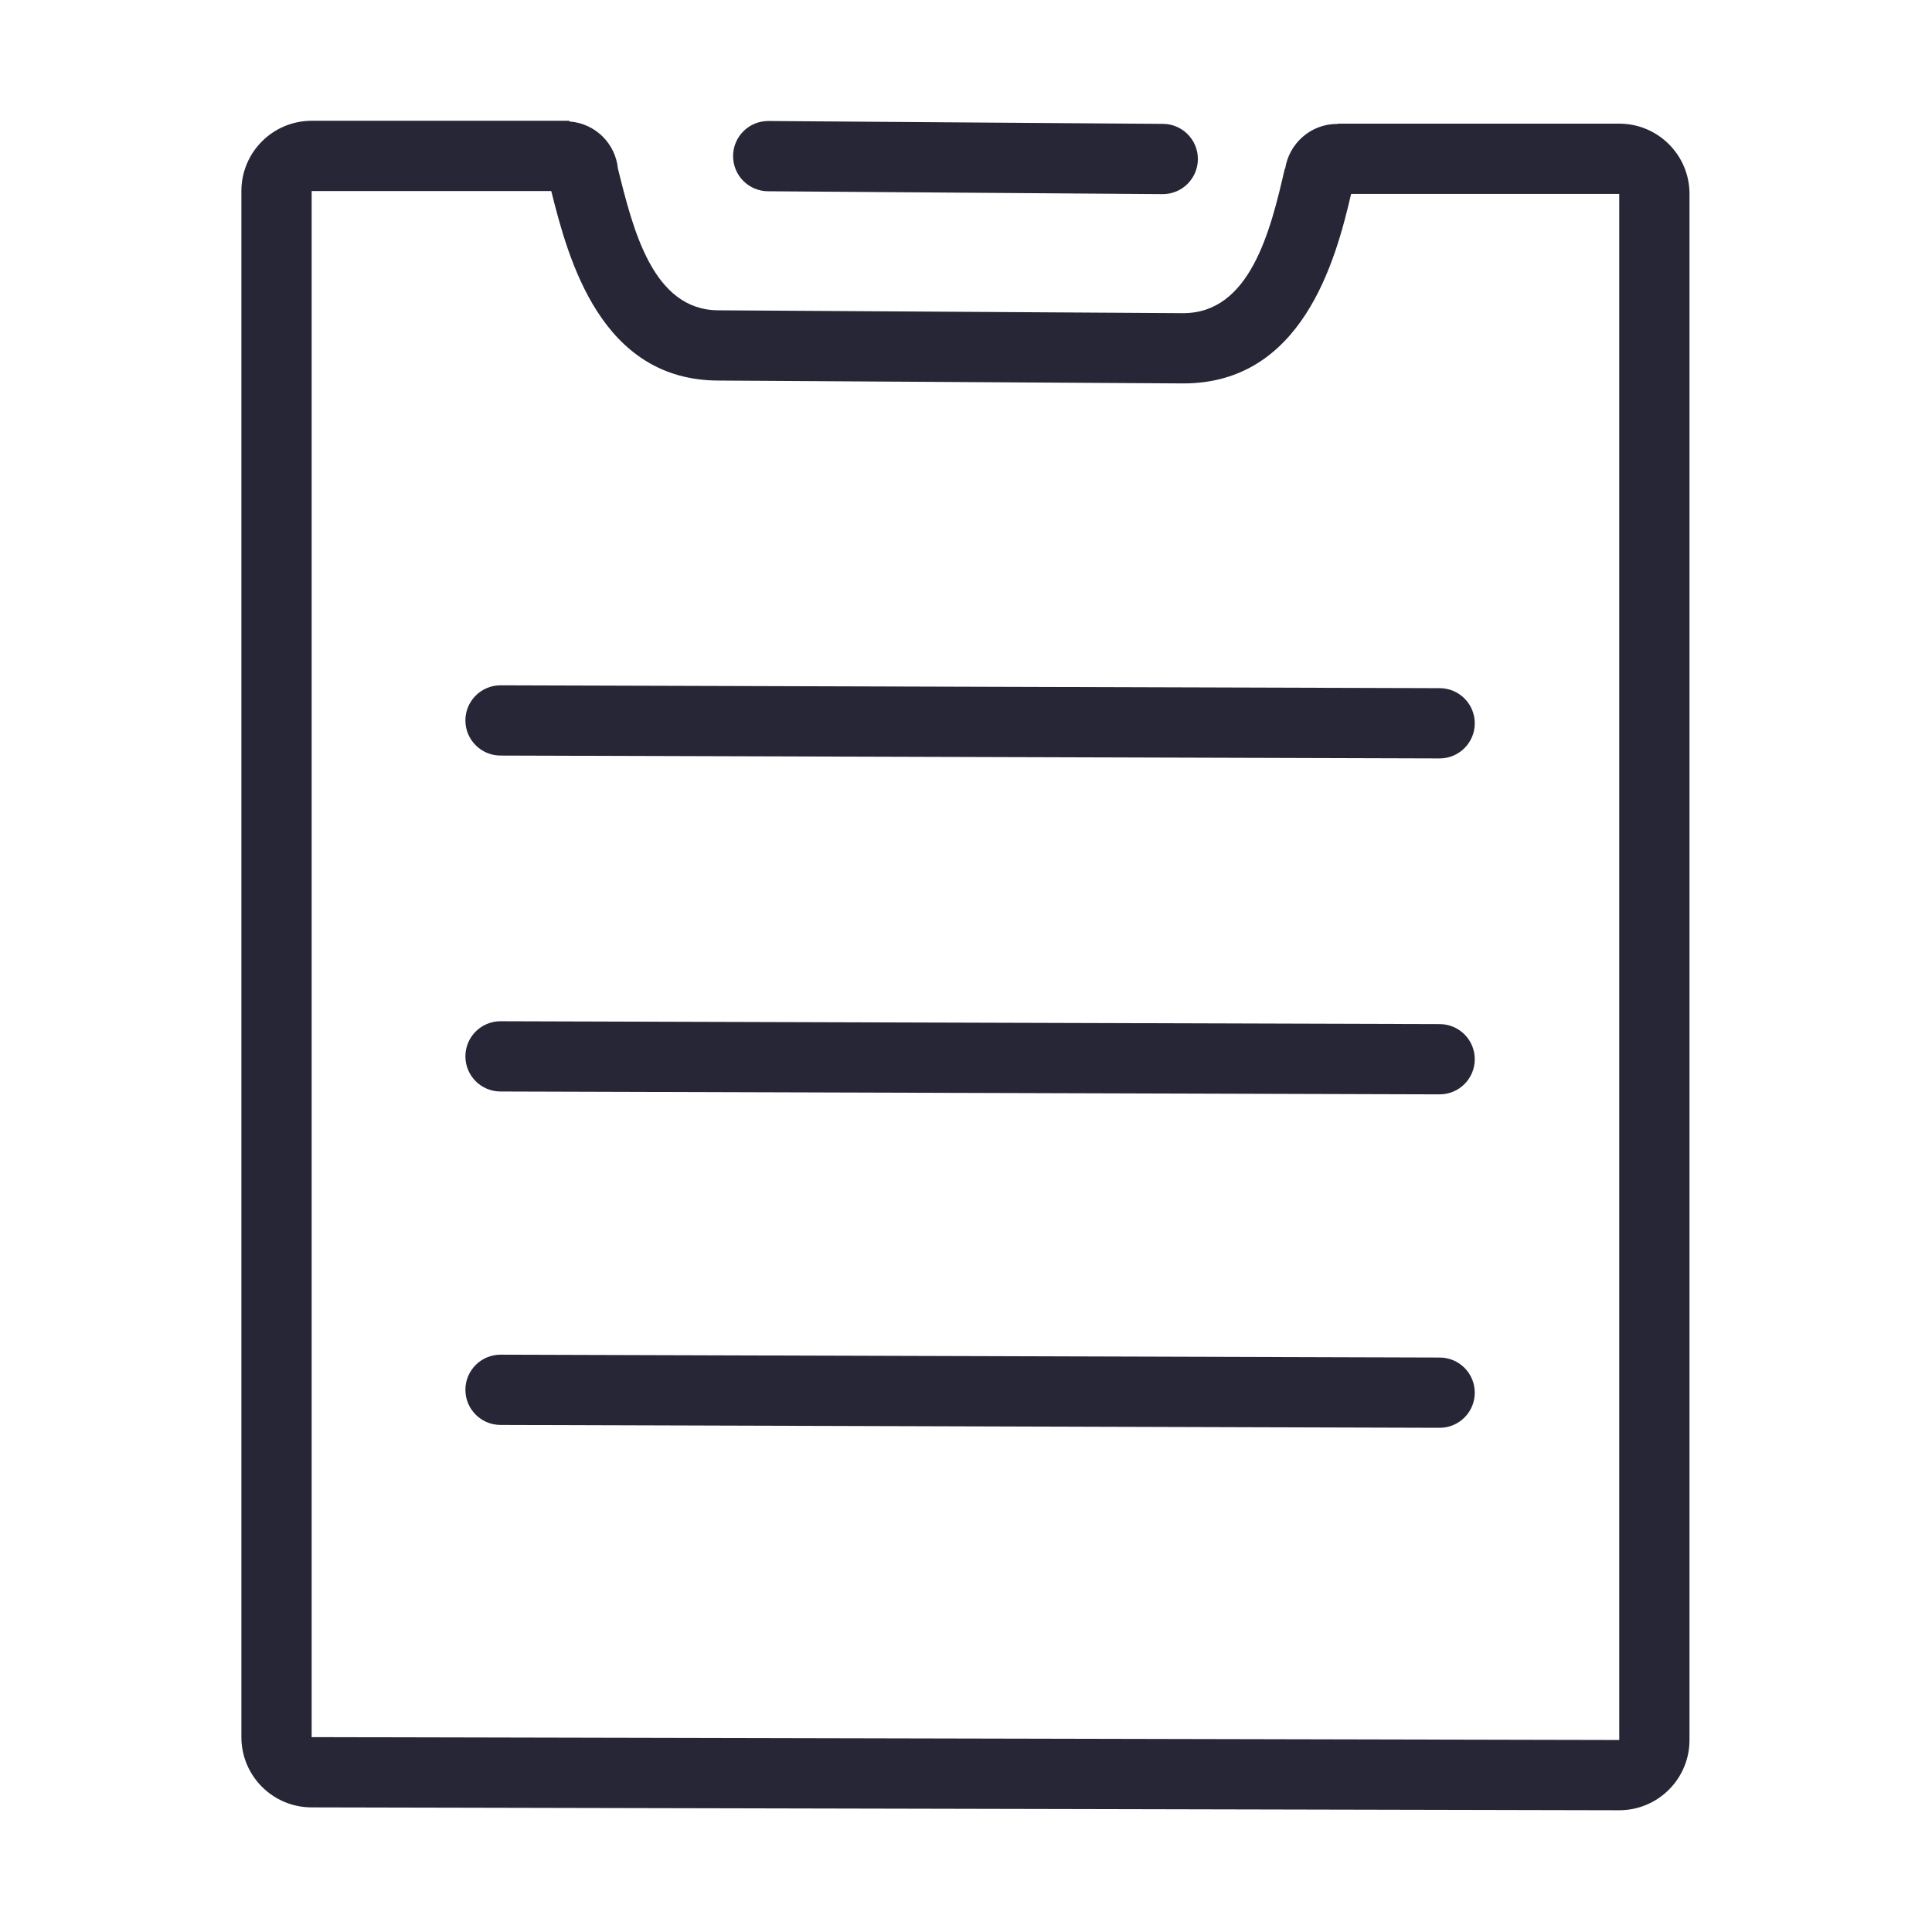
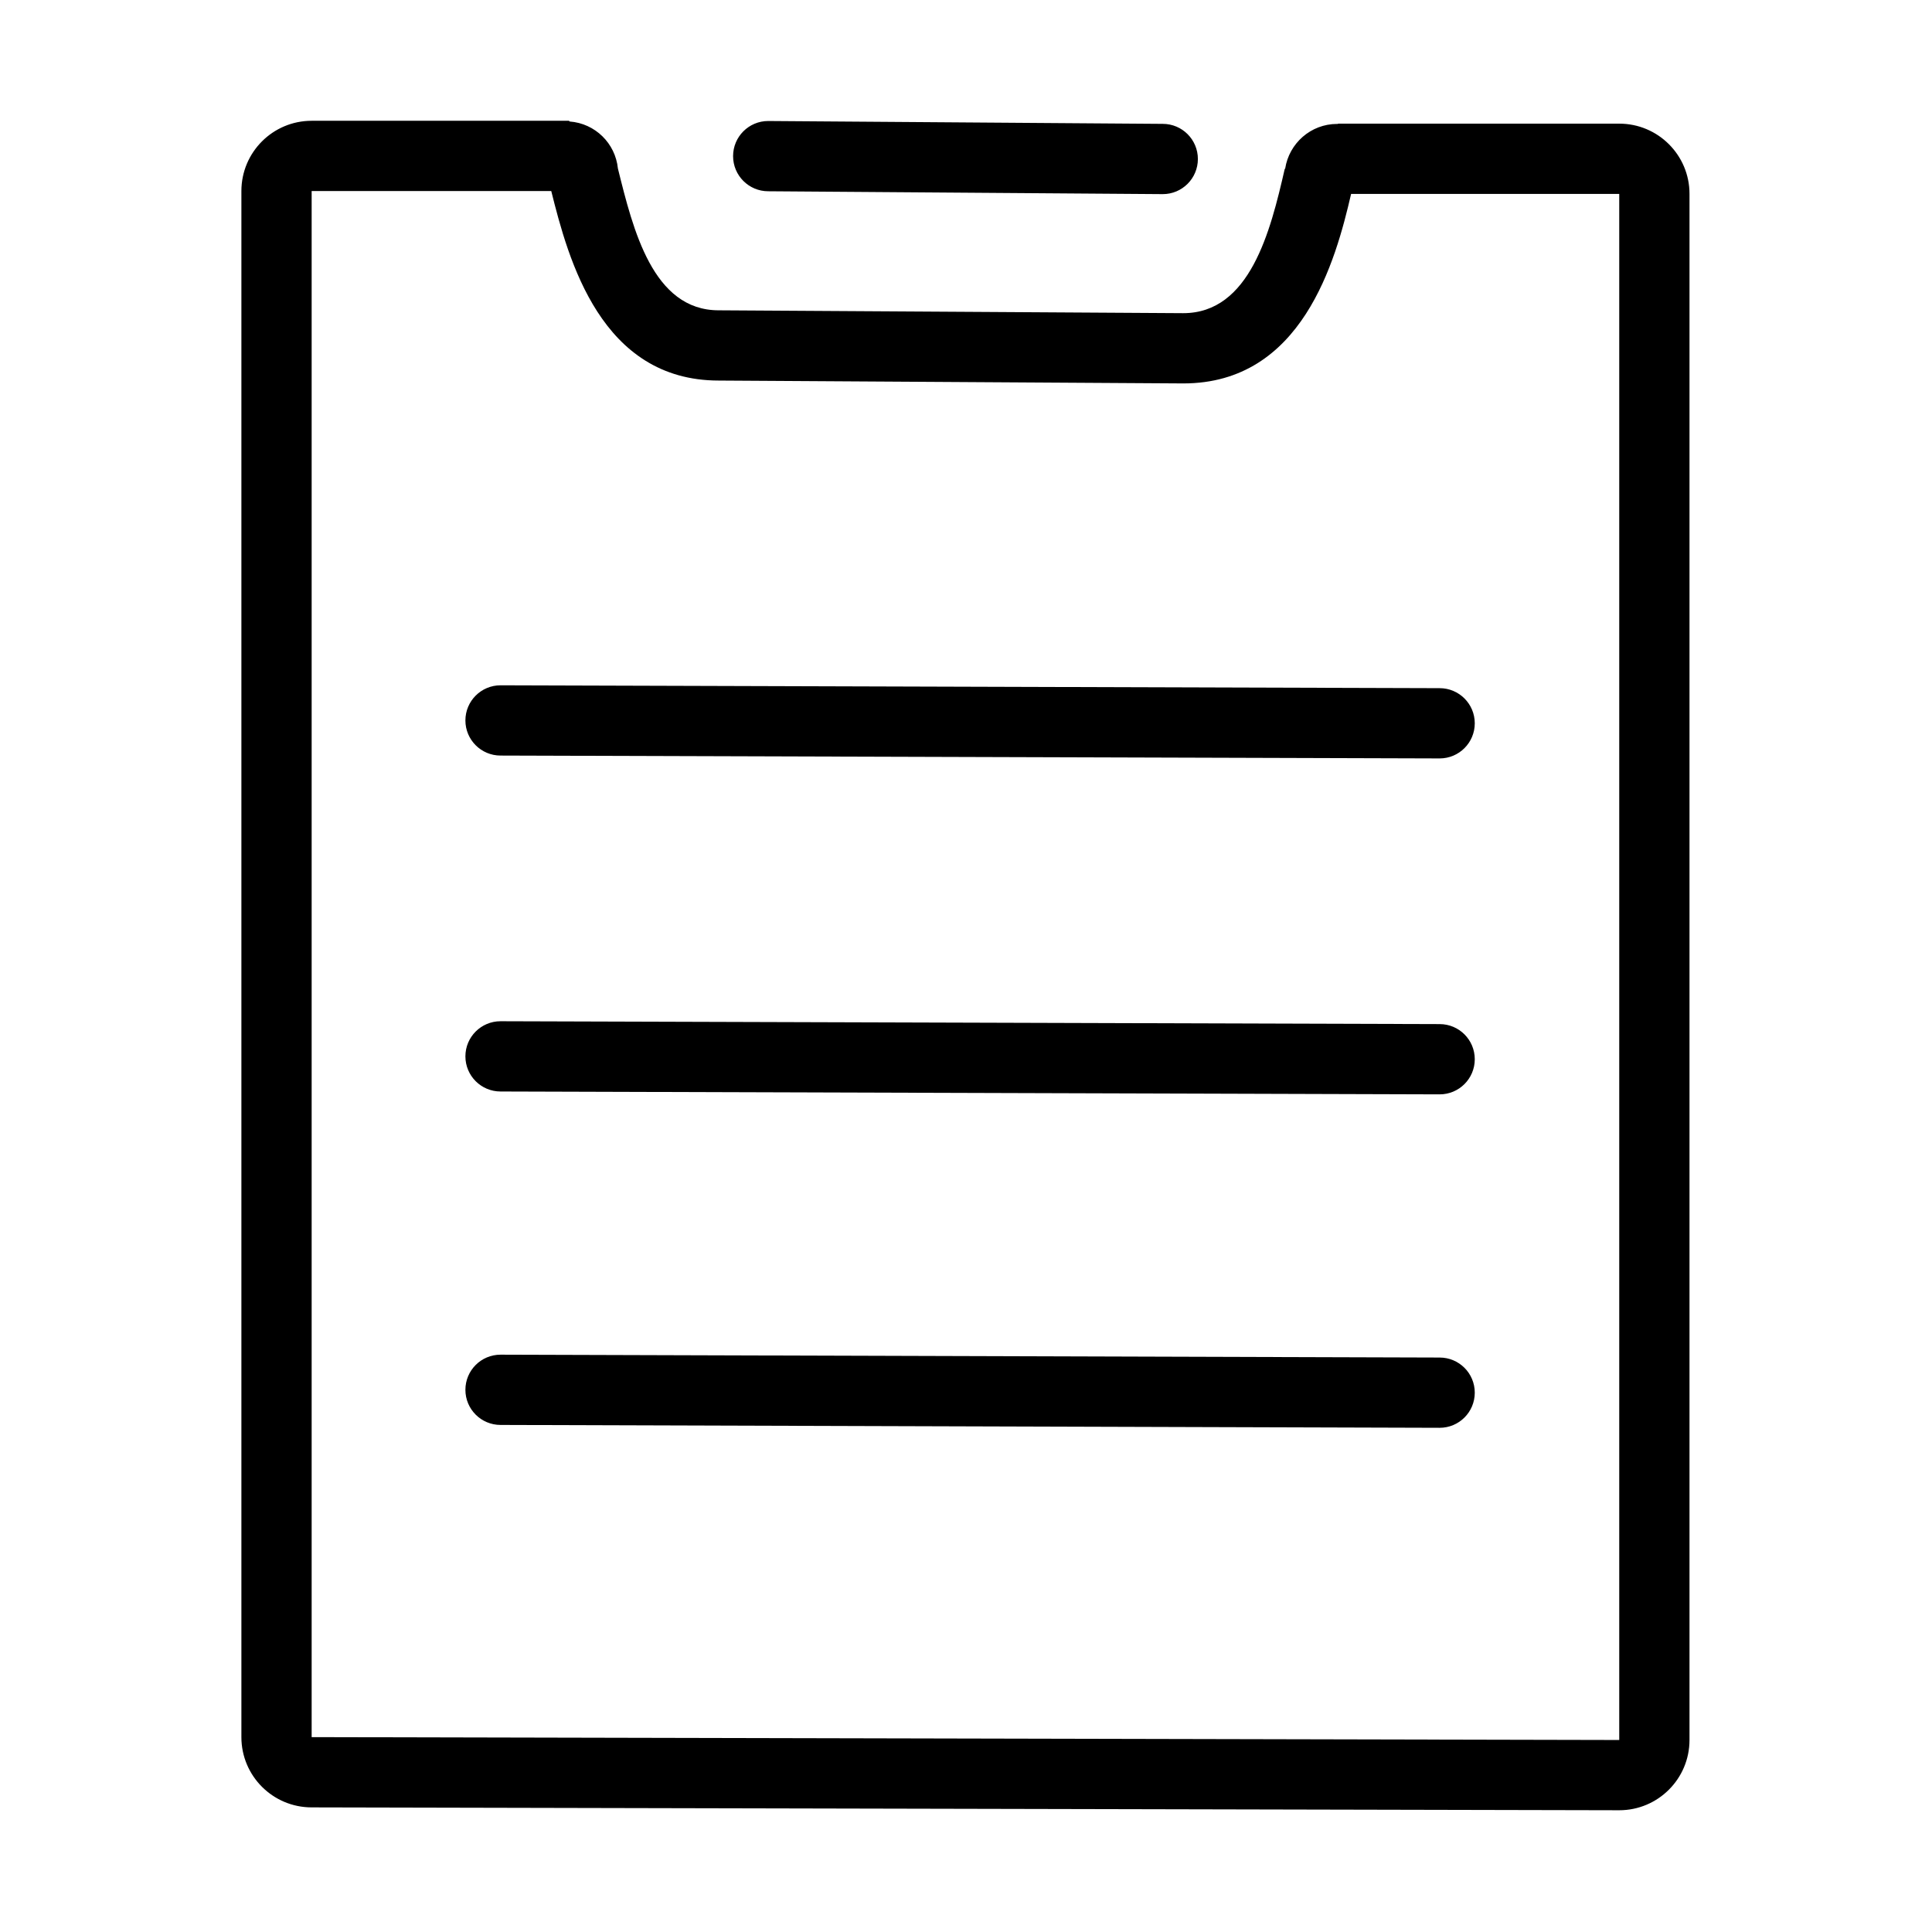
<svg xmlns="http://www.w3.org/2000/svg" t="1737562435865" class="icon" viewBox="0 0 1024 1024" version="1.1" p-id="9840" width="256" height="256">
-   <path d="M858.251 65.539 709.227 65.539l-0.205 0.184c-0.113 0-0.205-0.039-0.312-0.039-13.967 0-25.462 10.301-27.538 23.667l-0.249 0.225c-7.556 33.046-18.428 76.412-53.823 76.412l-246.184-1.518c-34.927 0-45.374-42.771-53.414-75.165-1.365-13.387-12.07-23.892-25.568-24.91l-0.37-0.376L165.181 64.02c-20.552 0-37.239 16.667-37.239 37.239l0 819.454c0 20.572 16.686 37.238 37.239 37.238l693.049 1.518c20.557 0 37.239-16.667 37.239-37.238L895.47 102.778C895.49 82.205 878.789 65.539 858.251 65.539L858.251 65.539 858.251 65.539zM858.251 922.232l-693.07-1.518L165.181 101.26l126.998 0c9.088 36.459 26.383 100.446 88.811 100.446l246.184 1.518c62.953 0 80.693-64.81 88.941-100.446L858.231 102.778l0 819.454L858.251 922.232 858.251 922.232 858.251 922.232zM407.173 101.373l209.111 1.518c10.295 0 18.617-8.346 18.617-18.622 0-10.277-8.322-18.617-18.617-18.617L407.173 64.134c-10.281 0-18.622 8.34-18.622 18.617C388.55 93.026 396.891 101.373 407.173 101.373L407.173 101.373 407.173 101.373zM246.674 381.846c0 10.276 8.34 18.617 18.617 18.617l497.744 1.518c10.295 0 18.622-8.341 18.622-18.617 0-10.277-8.327-18.622-18.622-18.622l-497.744-1.518C255.014 363.224 246.674 371.569 246.674 381.846L246.674 381.846 246.674 381.846zM763.035 542.794l-497.744-1.518c-10.277 0-18.617 8.322-18.617 18.617 0 10.301 8.34 18.622 18.617 18.622l497.744 1.518c10.295 0 18.622-8.322 18.622-18.622C781.658 551.116 773.331 542.794 763.035 542.794L763.035 542.794 763.035 542.794zM763.035 719.526l-497.744-1.518c-10.277 0-18.617 8.322-18.617 18.622 0 10.295 8.34 18.617 18.617 18.617l497.744 1.518c10.295 0 18.622-8.322 18.622-18.617C781.658 727.848 773.331 719.526 763.035 719.526L763.035 719.526 763.035 719.526zM763.035 719.526" fill="#272636" p-id="9841" />
+   <path d="M858.251 65.539 709.227 65.539l-0.205 0.184c-0.113 0-0.205-0.039-0.312-0.039-13.967 0-25.462 10.301-27.538 23.667l-0.249 0.225c-7.556 33.046-18.428 76.412-53.823 76.412l-246.184-1.518c-34.927 0-45.374-42.771-53.414-75.165-1.365-13.387-12.07-23.892-25.568-24.91l-0.37-0.376L165.181 64.02c-20.552 0-37.239 16.667-37.239 37.239l0 819.454c0 20.572 16.686 37.238 37.239 37.238l693.049 1.518c20.557 0 37.239-16.667 37.239-37.238L895.47 102.778C895.49 82.205 878.789 65.539 858.251 65.539L858.251 65.539 858.251 65.539zM858.251 922.232l-693.07-1.518L165.181 101.26l126.998 0c9.088 36.459 26.383 100.446 88.811 100.446l246.184 1.518c62.953 0 80.693-64.81 88.941-100.446L858.231 102.778l0 819.454L858.251 922.232 858.251 922.232 858.251 922.232zM407.173 101.373l209.111 1.518c10.295 0 18.617-8.346 18.617-18.622 0-10.277-8.322-18.617-18.617-18.617L407.173 64.134c-10.281 0-18.622 8.34-18.622 18.617C388.55 93.026 396.891 101.373 407.173 101.373L407.173 101.373 407.173 101.373zM246.674 381.846c0 10.276 8.34 18.617 18.617 18.617l497.744 1.518c10.295 0 18.622-8.341 18.622-18.617 0-10.277-8.327-18.622-18.622-18.622l-497.744-1.518C255.014 363.224 246.674 371.569 246.674 381.846L246.674 381.846 246.674 381.846zM763.035 542.794l-497.744-1.518c-10.277 0-18.617 8.322-18.617 18.617 0 10.301 8.34 18.622 18.617 18.622l497.744 1.518c10.295 0 18.622-8.322 18.622-18.622C781.658 551.116 773.331 542.794 763.035 542.794L763.035 542.794 763.035 542.794zM763.035 719.526l-497.744-1.518c-10.277 0-18.617 8.322-18.617 18.622 0 10.295 8.34 18.617 18.617 18.617l497.744 1.518c10.295 0 18.622-8.322 18.622-18.617C781.658 727.848 773.331 719.526 763.035 719.526L763.035 719.526 763.035 719.526zM763.035 719.526" fill="#000000" p-id="9841" />
</svg>
